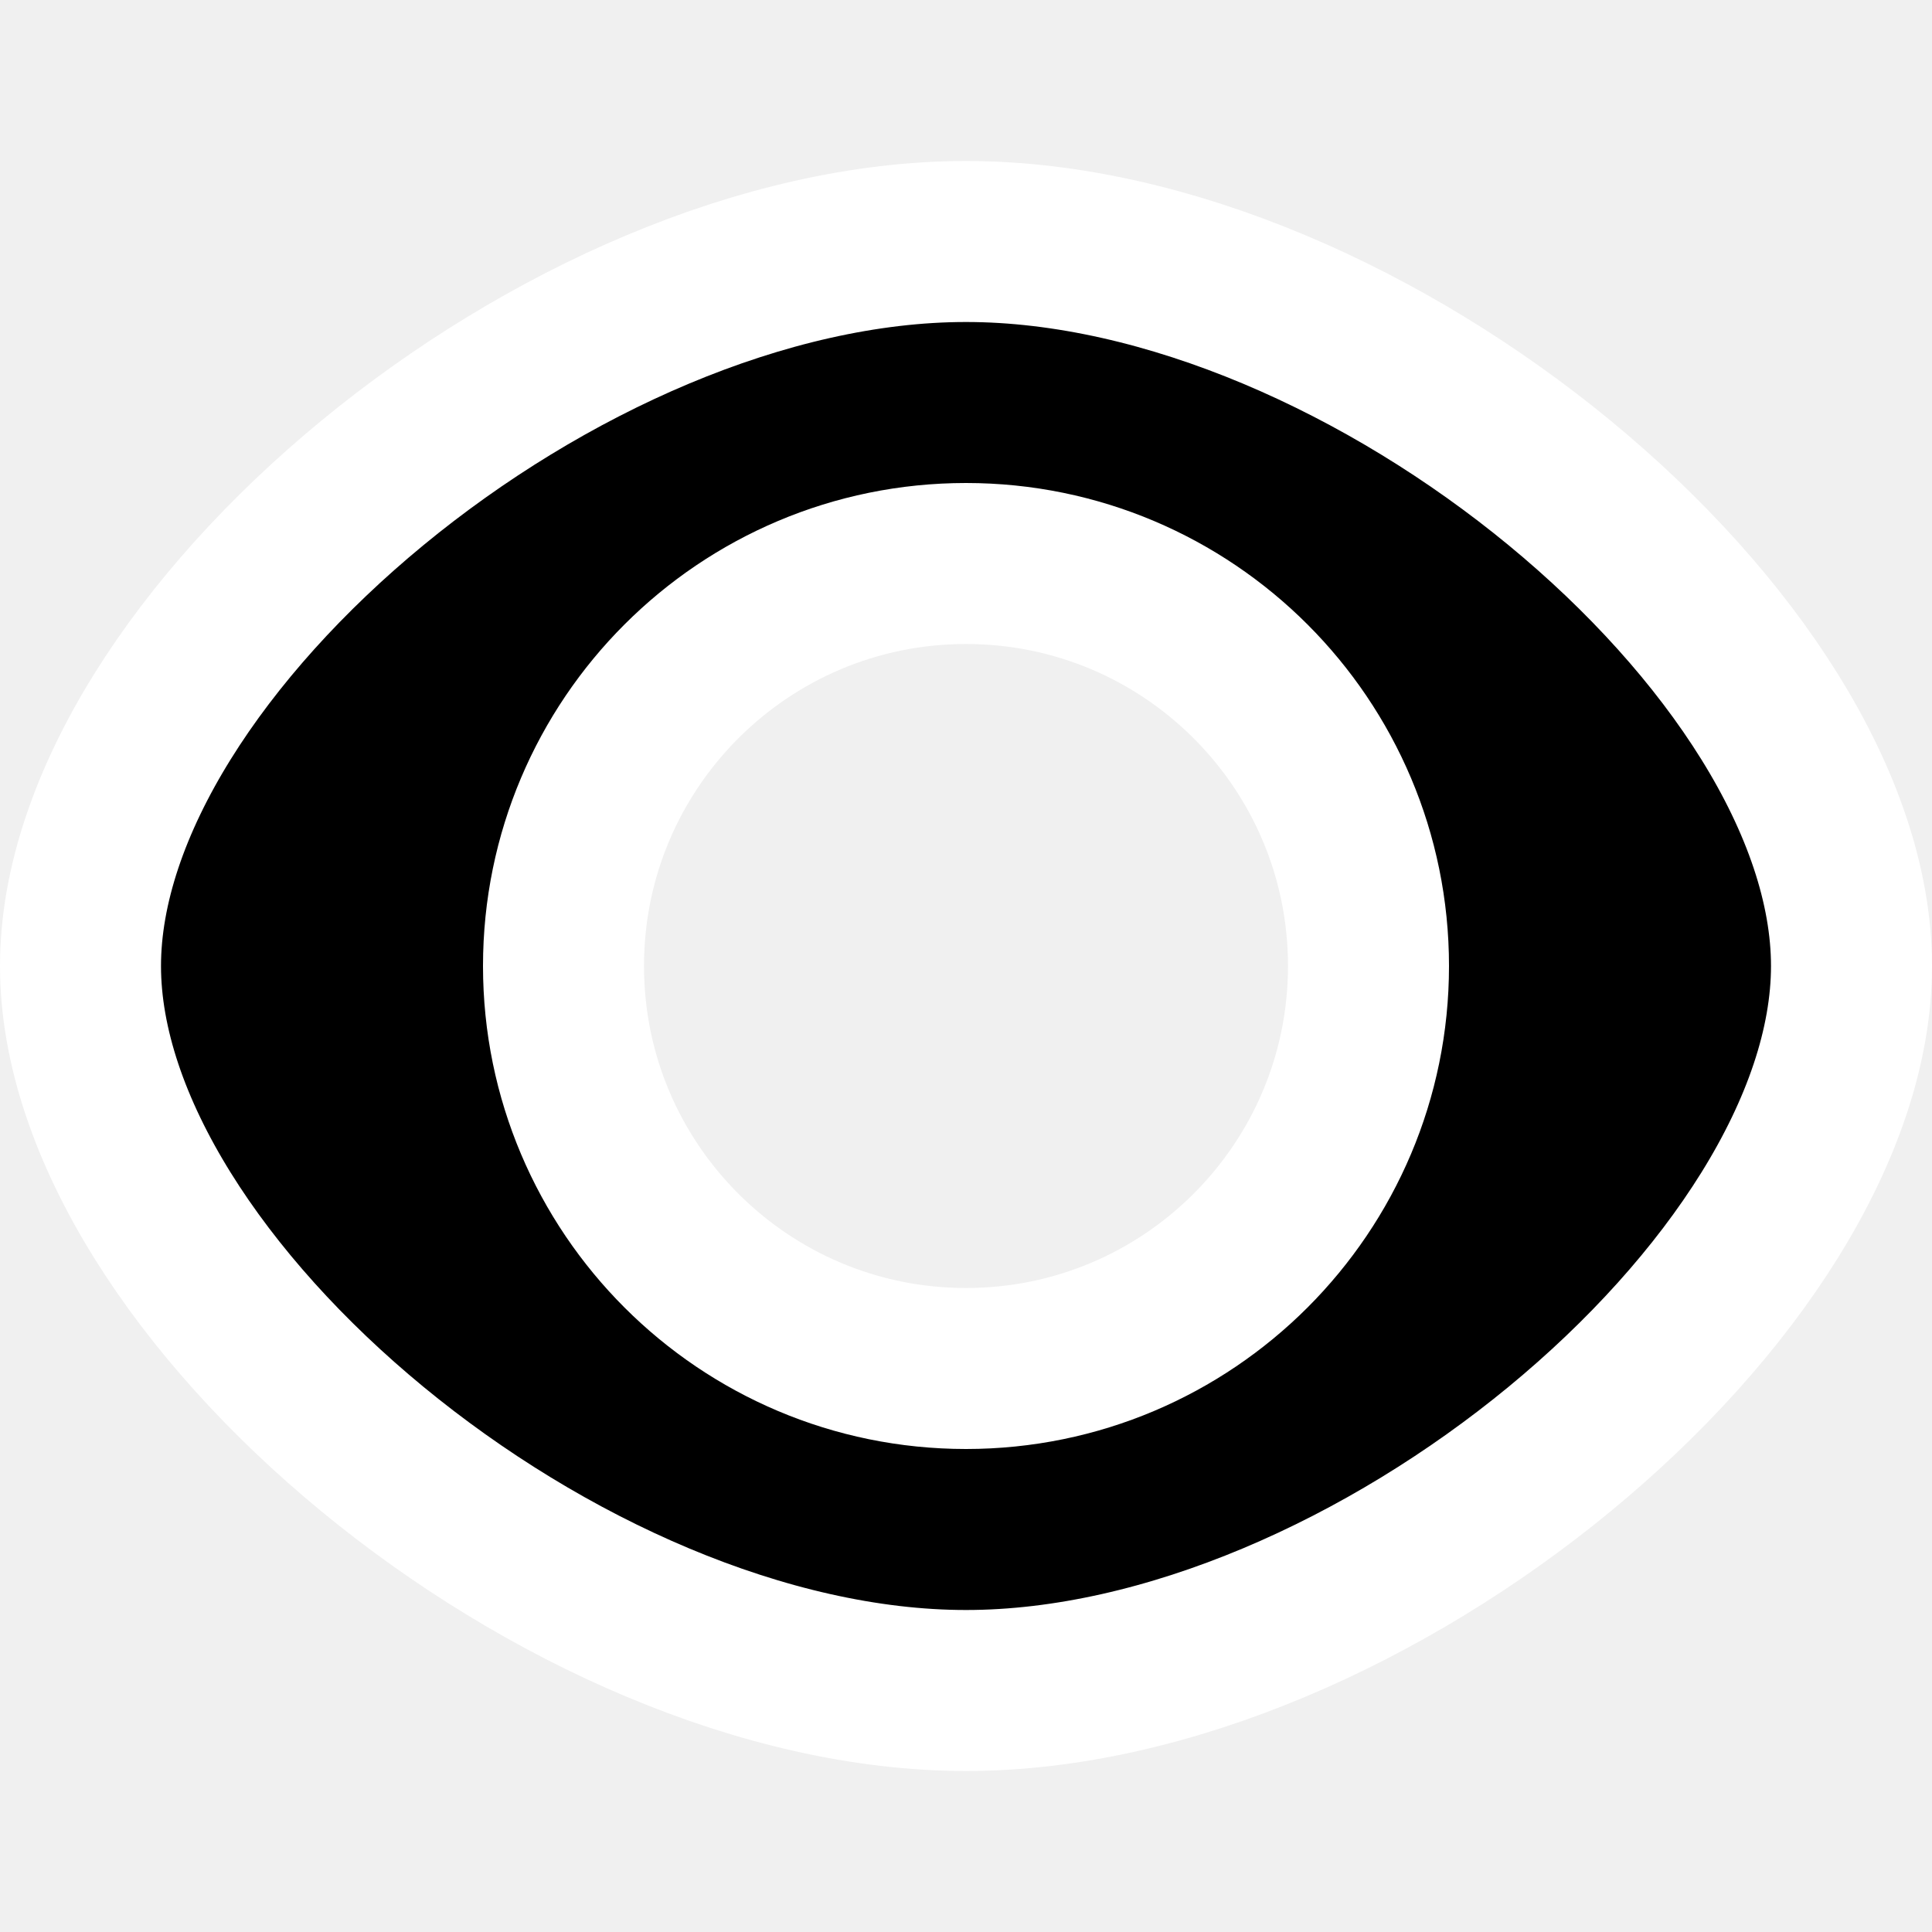
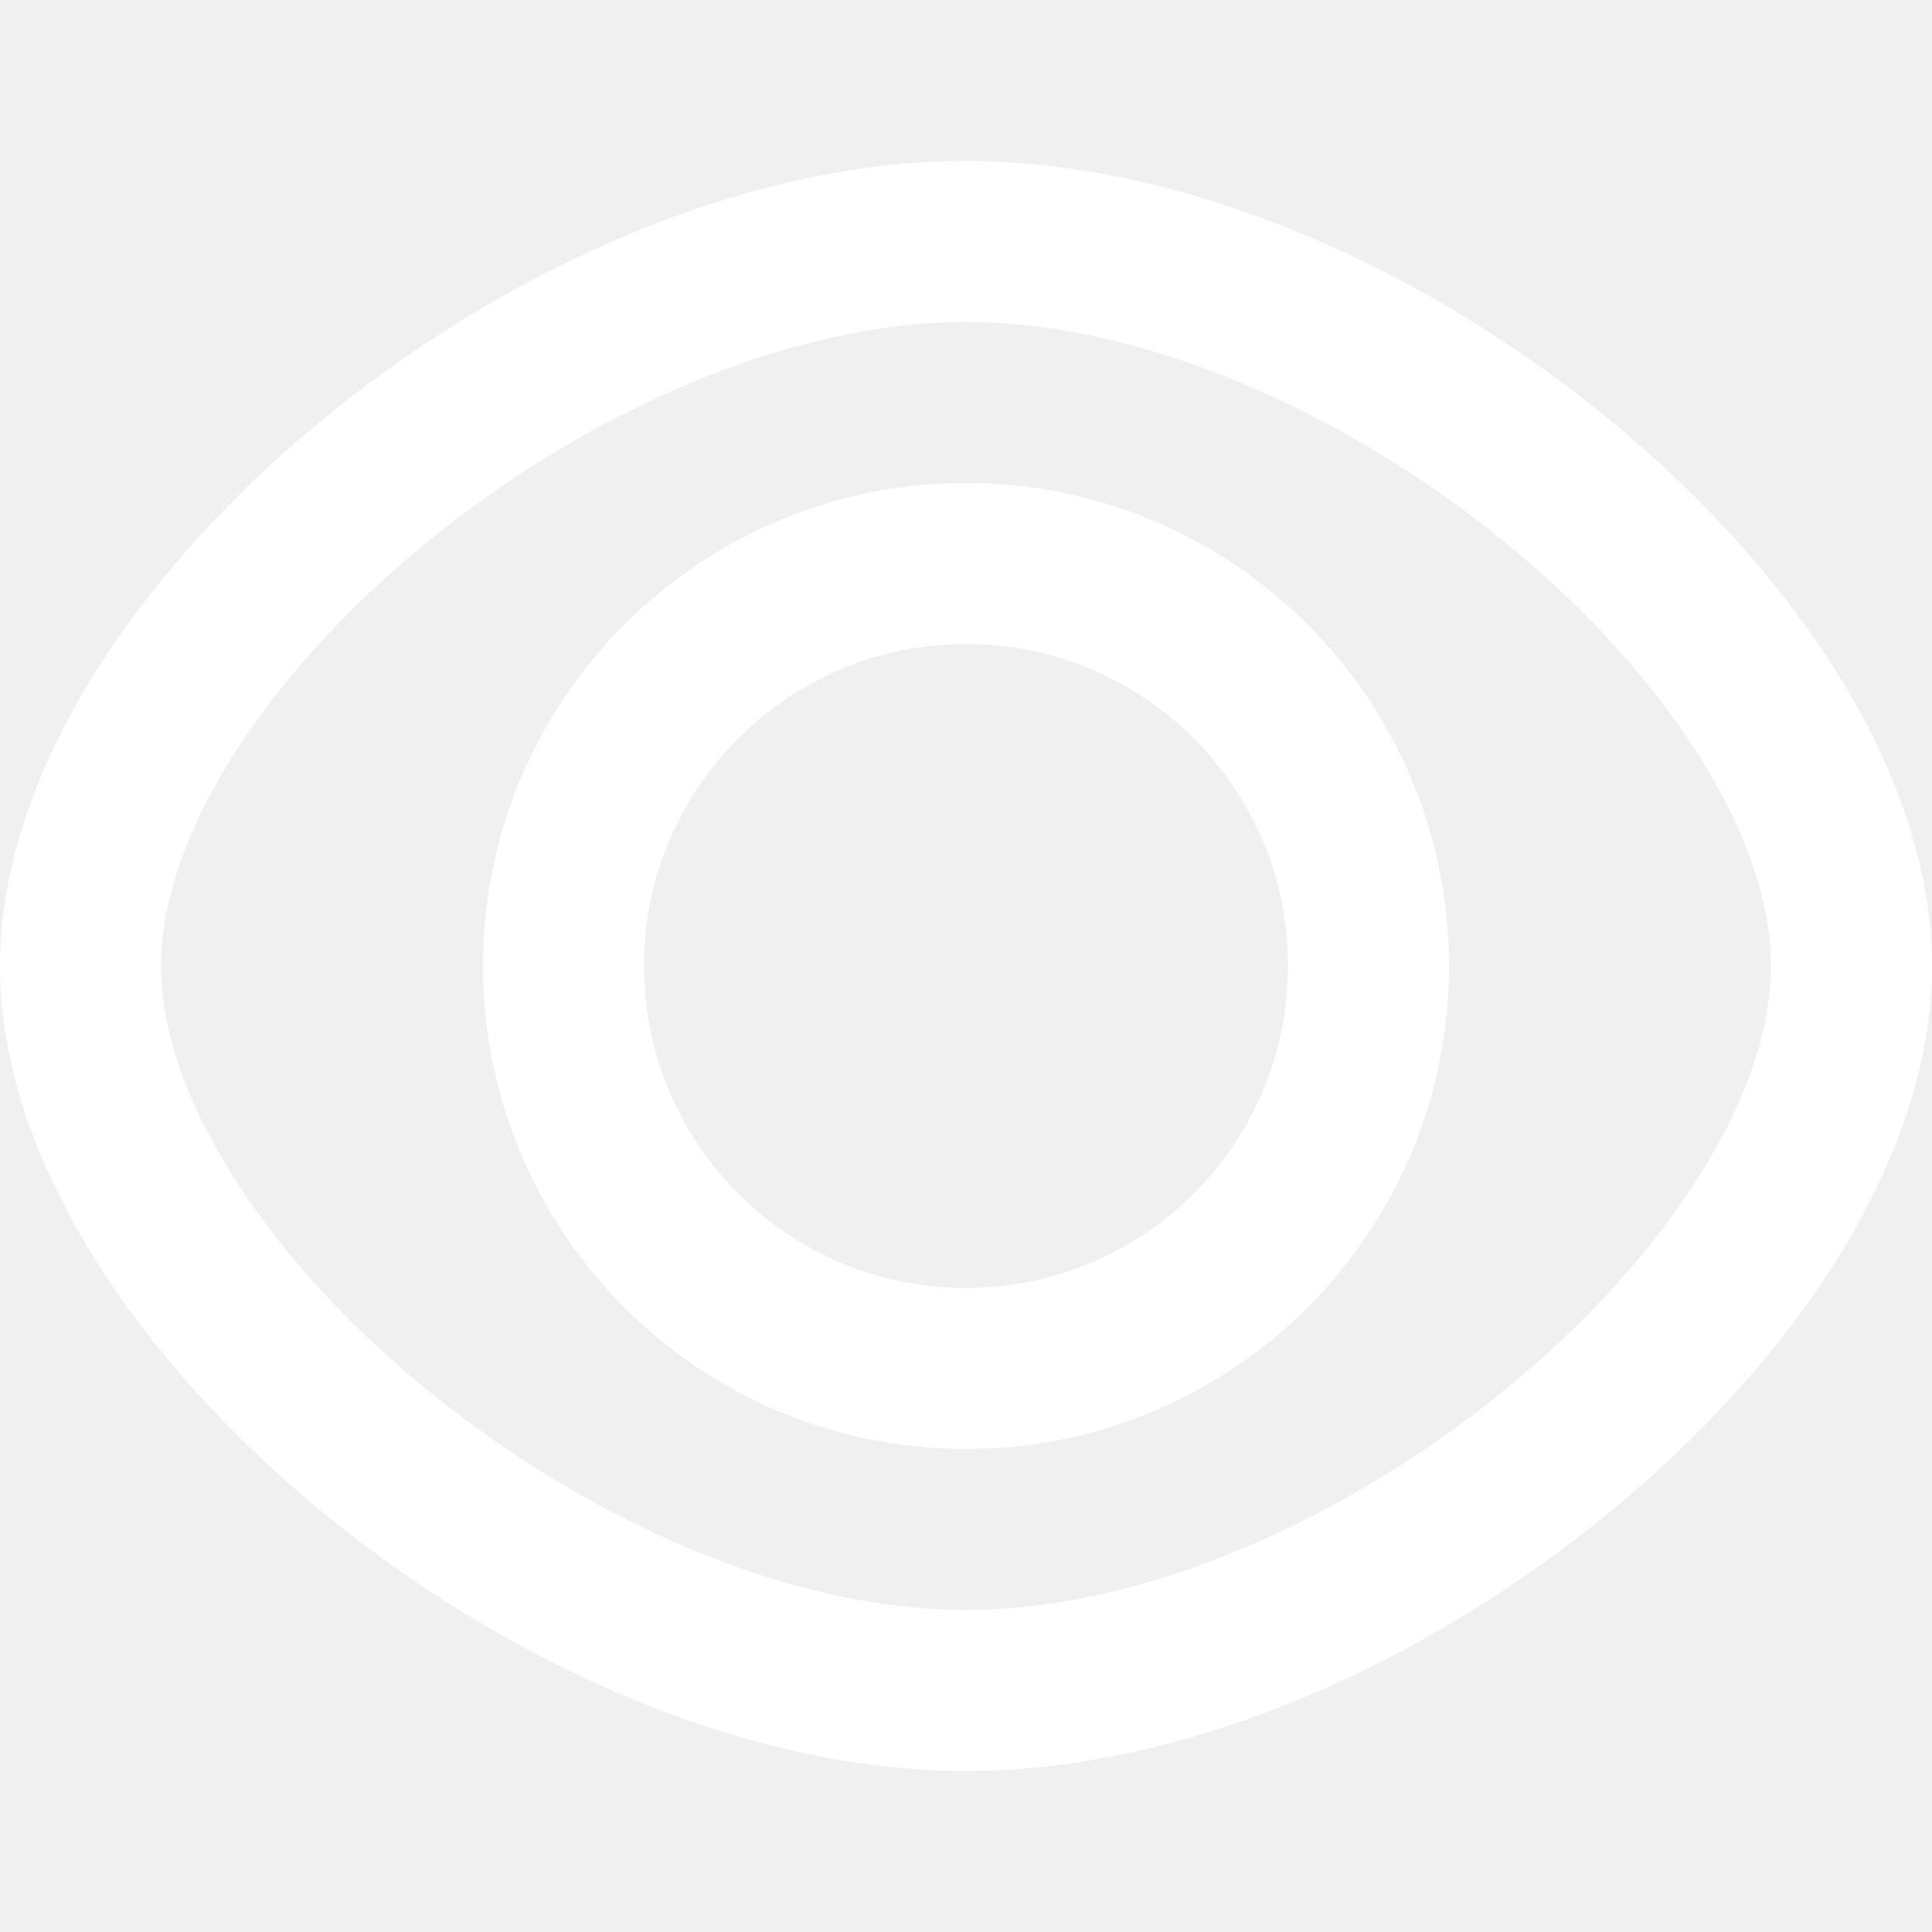
- <svg xmlns="http://www.w3.org/2000/svg" stroke="currentColor" fill="#000" stroke-width="0" viewBox="0 0 24 24" height="1em" width="1em">
+ <svg xmlns="http://www.w3.org/2000/svg" stroke="currentColor" fill="none" stroke-width="0" viewBox="0 0 24 24" height="1em" width="1em">
  <path stroke="#fff" stroke-width="2" d="M12,21 C7,21 1,16 1,12 C1,8 7,3 12,3 C17,3 23,8 23,12 C23,16 17,21 12,21 Z M12,7 C9.239,7 7,9.239 7,12 C7,14.761 9.239,17 12,17 C14.761,17 17,14.761 17,12 C17,9.239 14.761,7 12,7 L12,7 Z" />
</svg>
